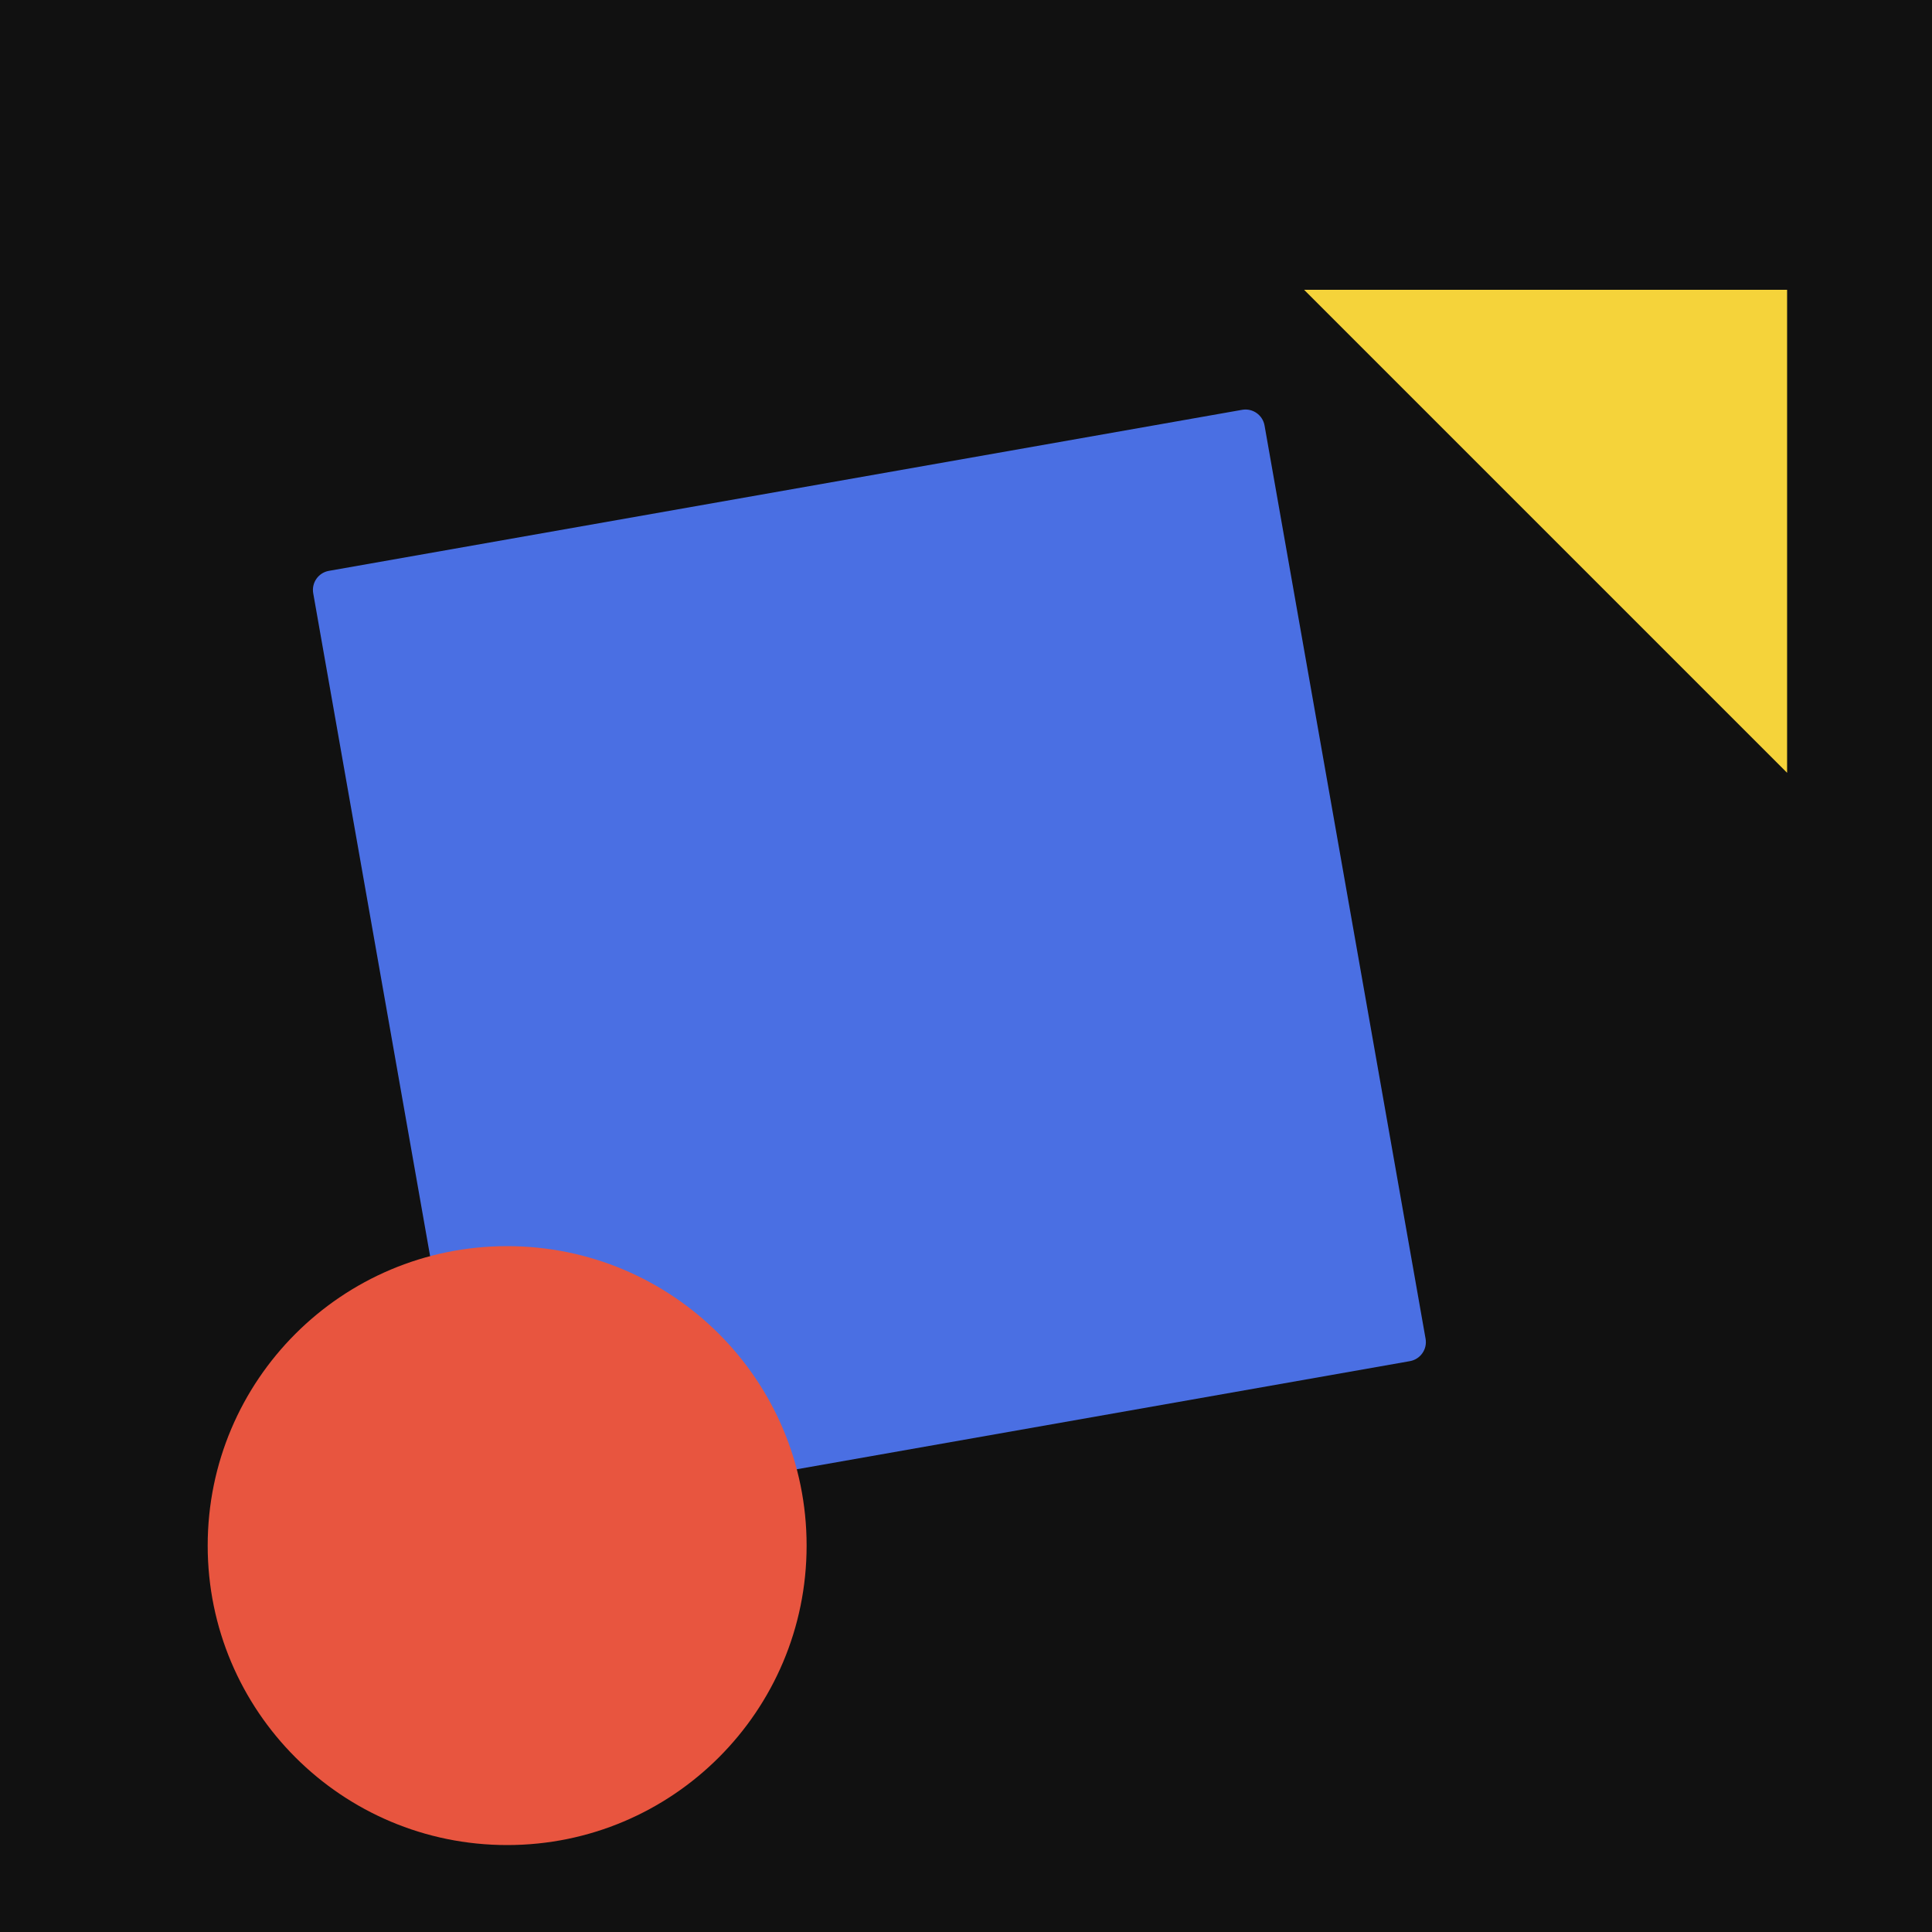
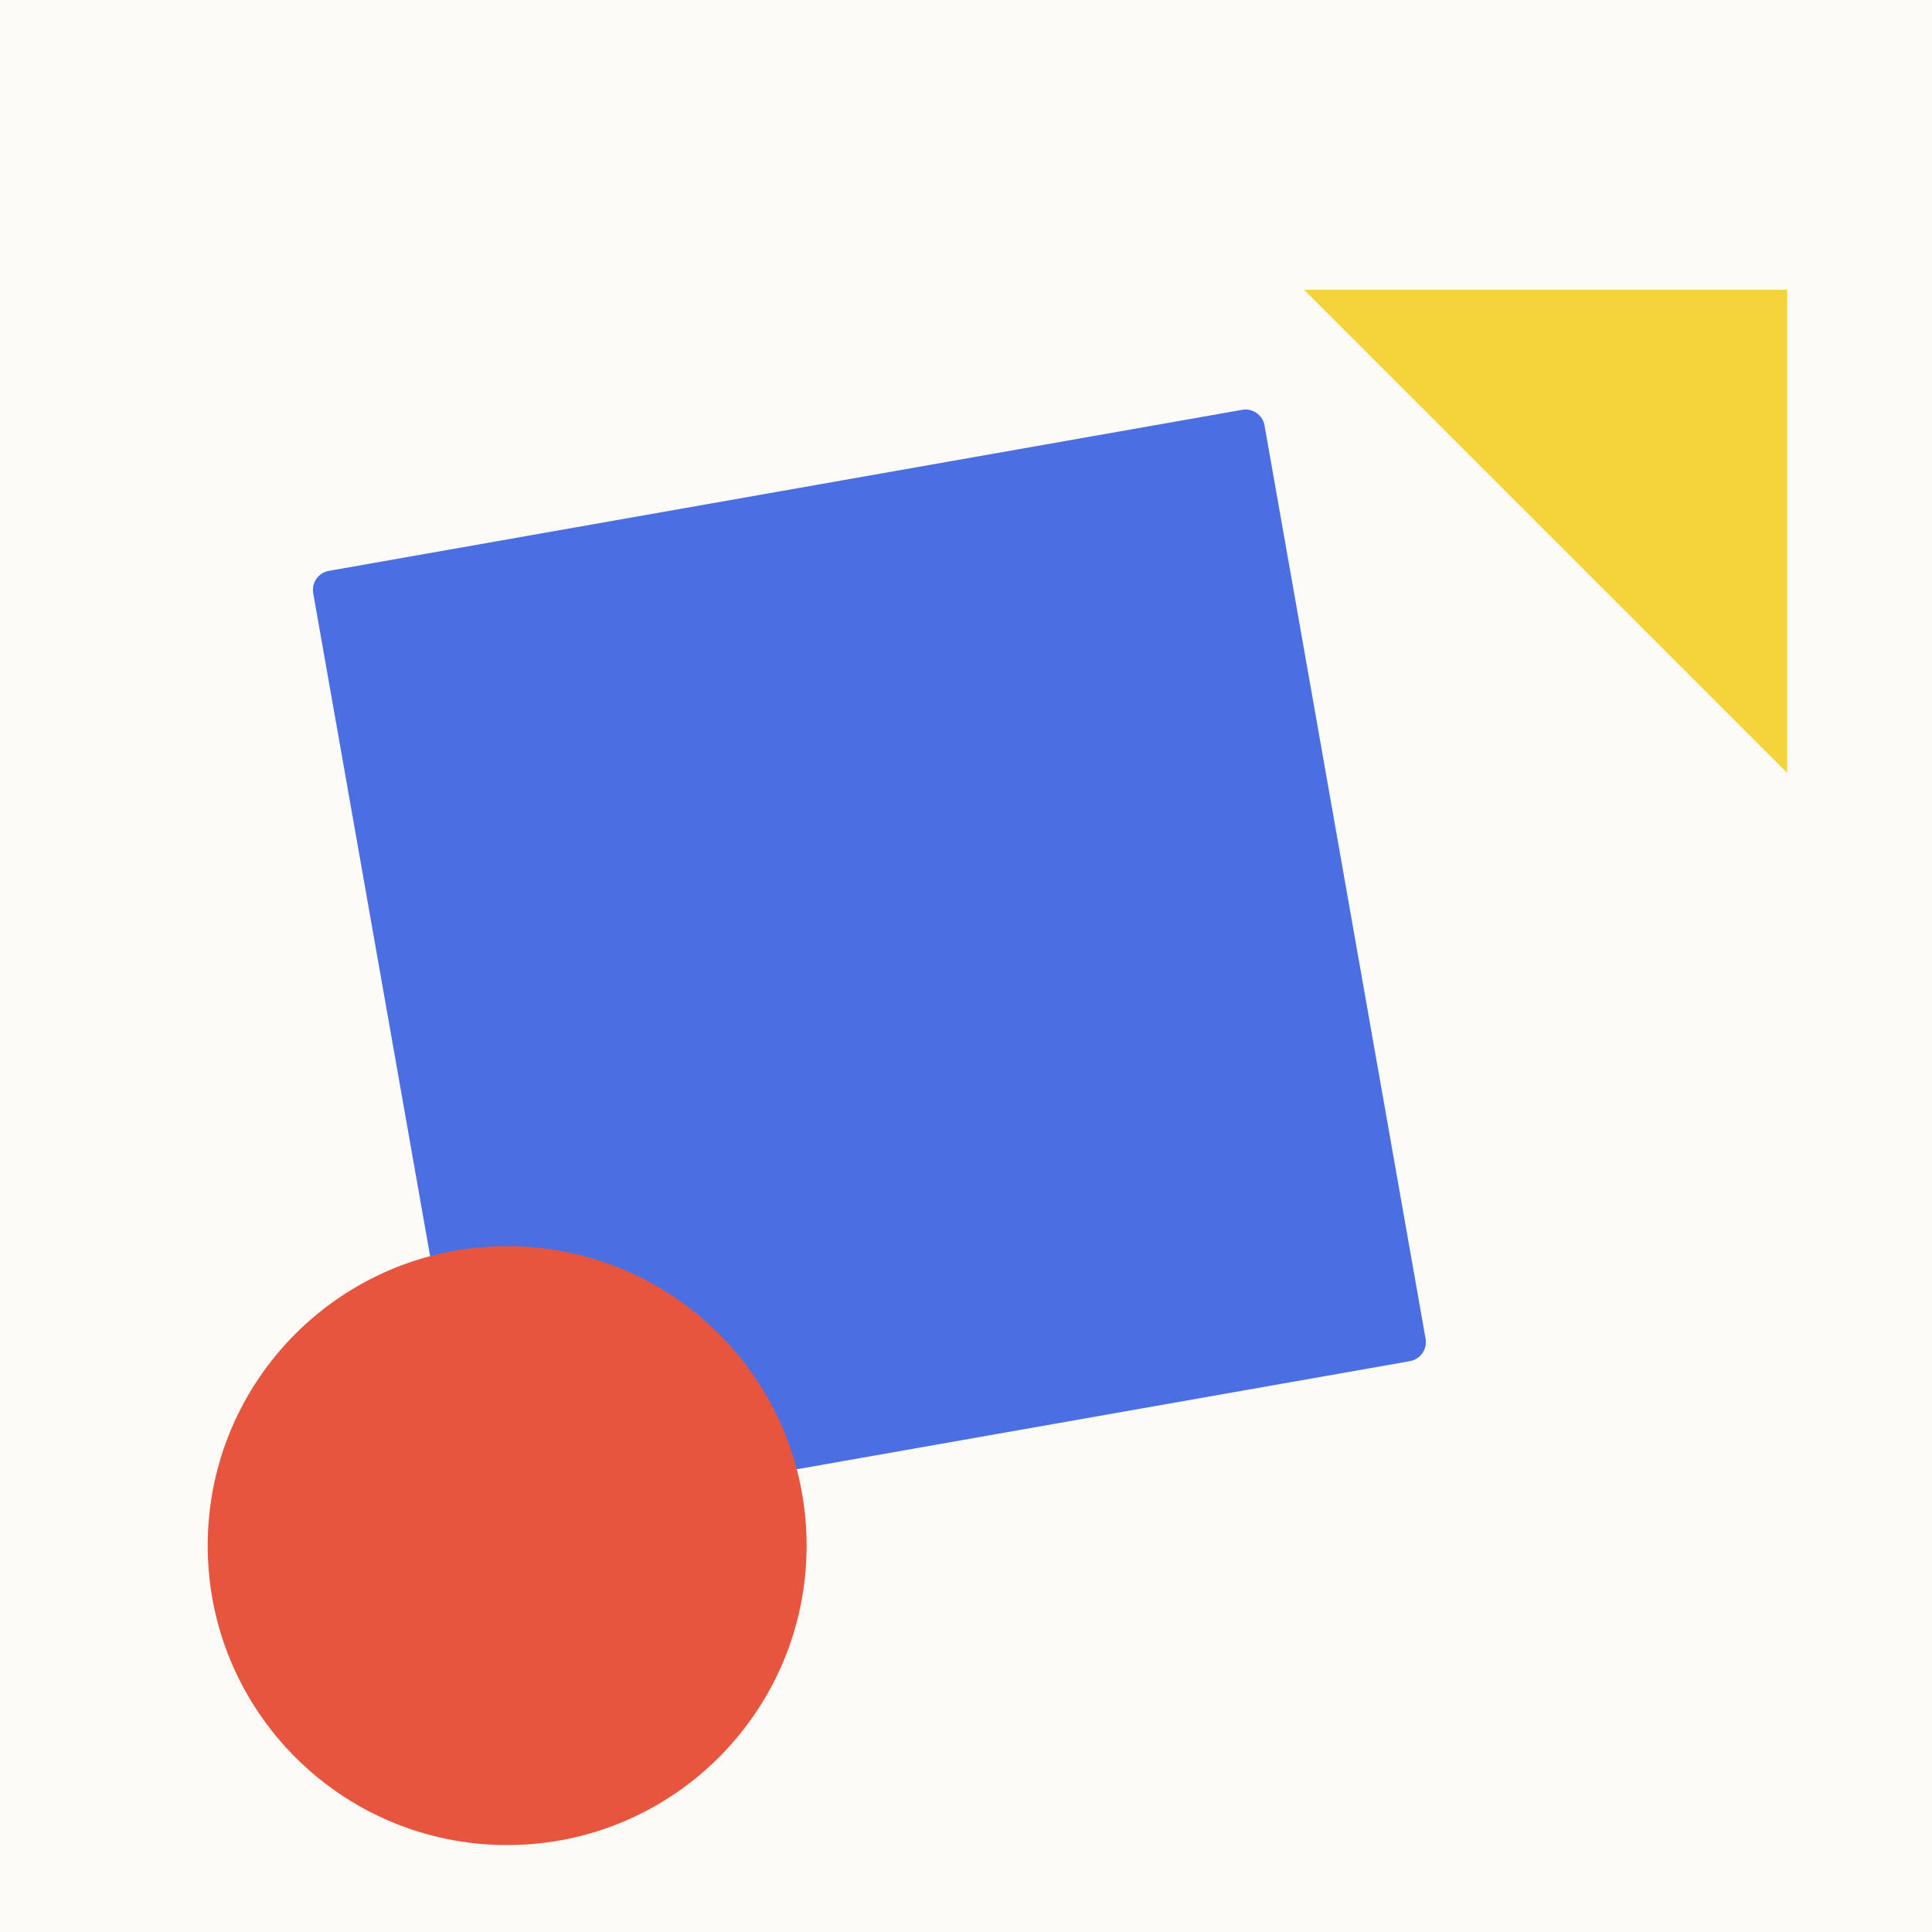
<svg xmlns="http://www.w3.org/2000/svg" viewBox="0 0 400 400">
-   <rect width="400" height="400" fill="#111111" />
+   <rect width="400" height="400" fill="#FDFBF6" />
  <rect x="80" y="100" width="200" height="200" rx="4" fill="#4a6fe3" transform="rotate(-10 180 200)" />
  <polygon points="270,60 370,60 370,160" fill="#f5d33a" />
  <circle cx="105" cy="320" r="62" fill="#e8553f" />
</svg>
